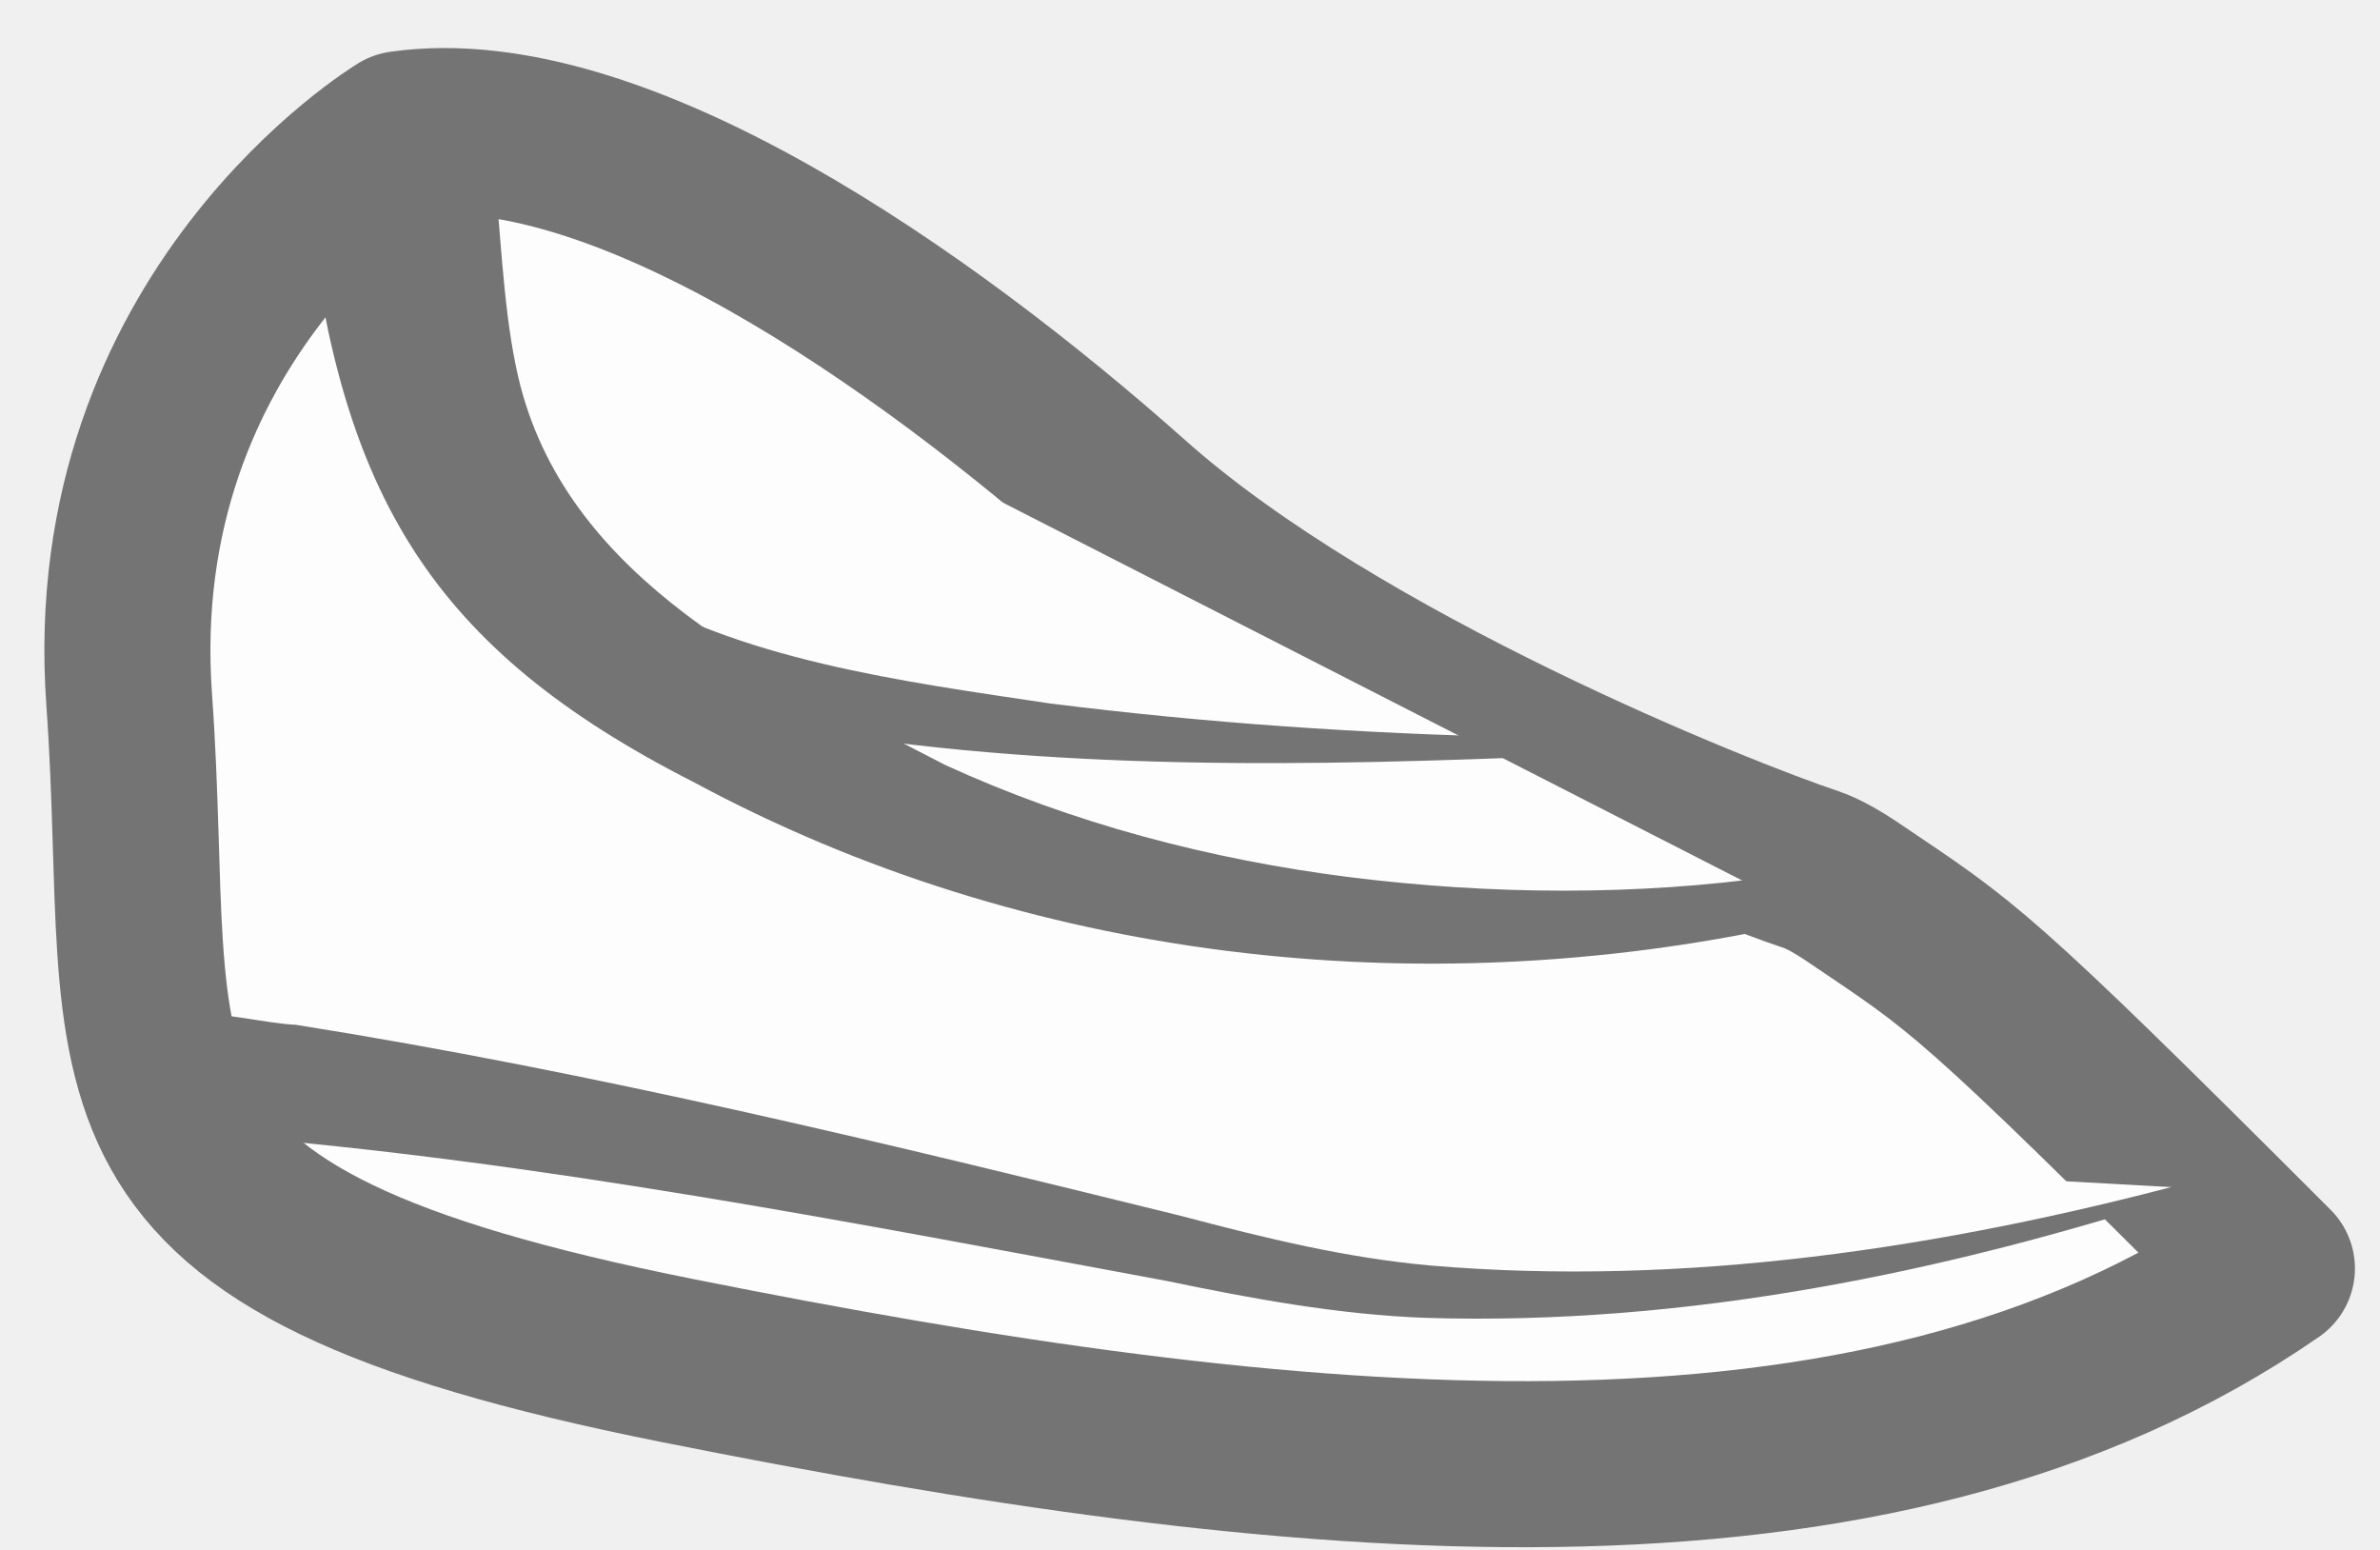
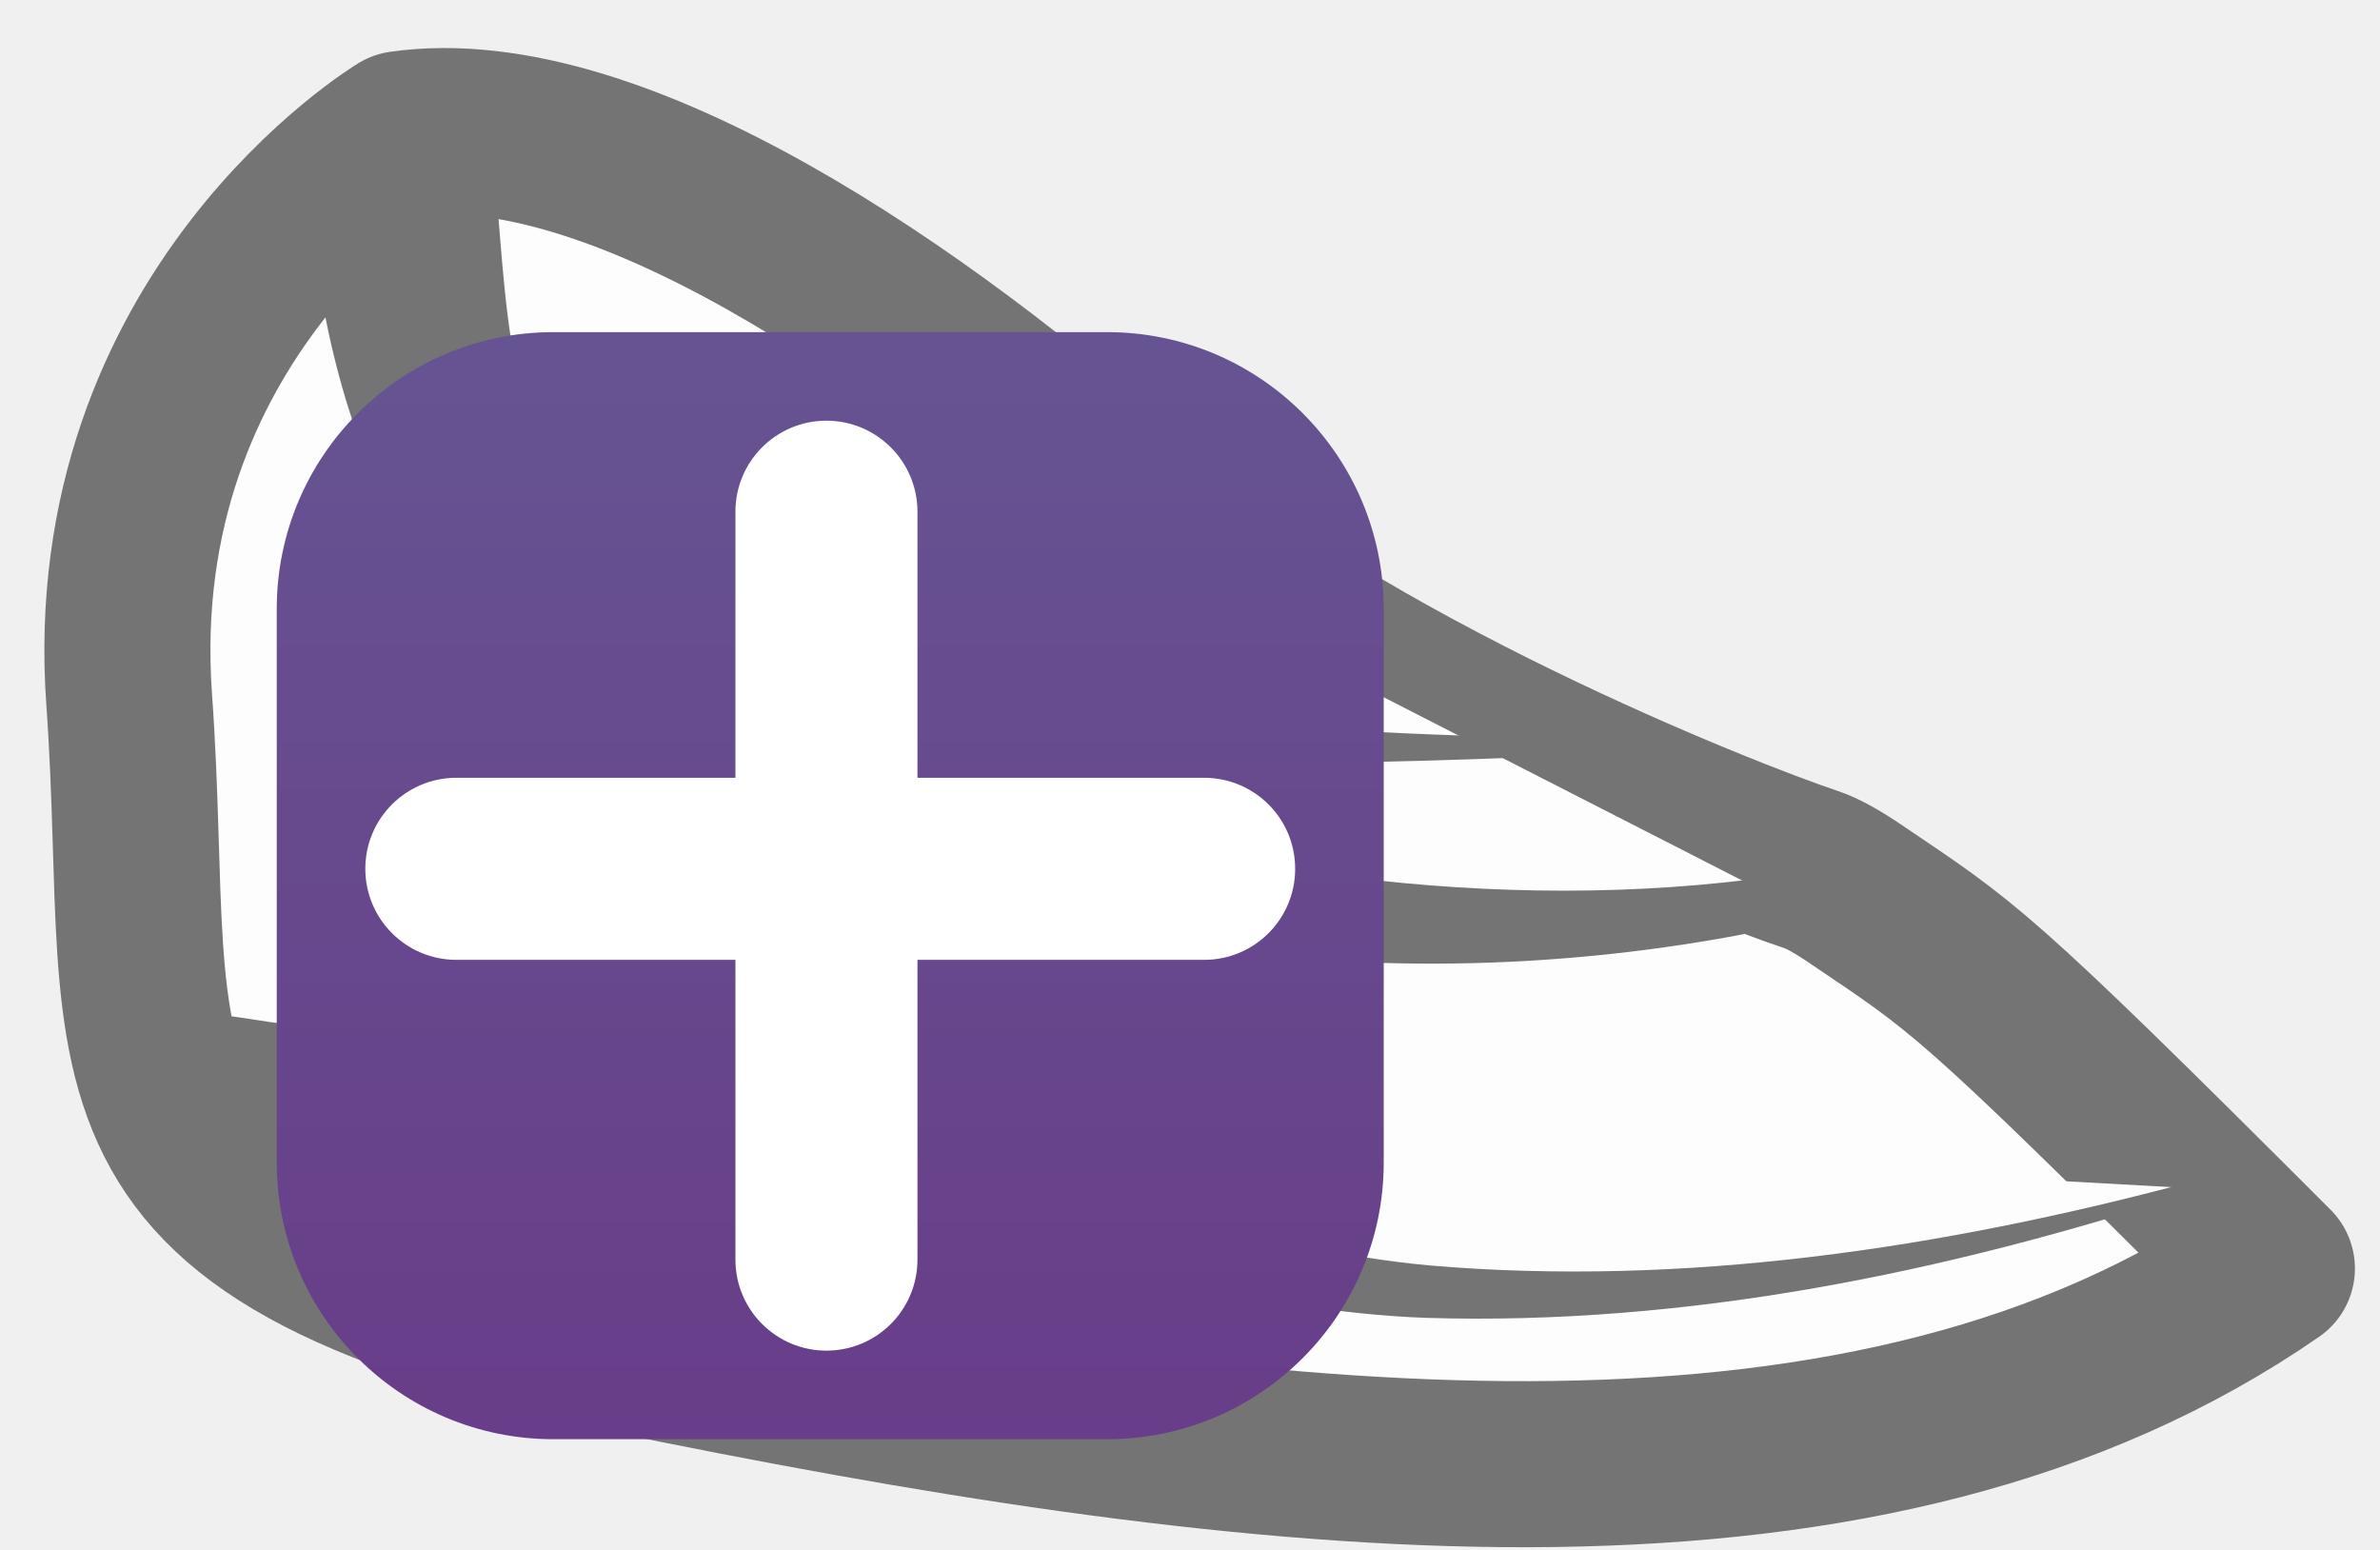
<svg xmlns="http://www.w3.org/2000/svg" width="43" height="28" viewBox="0 0 43 28" fill="none">
  <path d="M41.047 22.916C35.575 17.444 35.491 17.482 33.503 16.136C33.193 15.926 32.932 15.782 32.738 15.715C31.077 15.162 24.175 12.42 20.425 9.08C16.675 5.745 11.136 1.868 7.258 2.421C7.258 2.421 1.836 5.69 2.334 12.641C2.833 19.593 1.143 22.362 12.233 24.578C23.322 26.794 33.846 27.901 41.047 22.916Z" fill="#FEFDFE" stroke="#747474" stroke-width="3" stroke-linecap="round" stroke-linejoin="round" />
  <path d="M32.185 16.269C32.185 16.269 23.721 18.092 15.767 14.408C7.813 10.73 7.813 7.961 7.259 3.529" fill="#FEFDFE" />
  <path d="M32.285 16.718C25.649 18.158 18.547 17.372 12.526 14.126C7.763 11.705 6.179 8.908 5.569 3.745C5.409 2.815 6.029 1.934 6.96 1.768C7.94 1.591 8.871 2.311 8.954 3.302C9.07 4.643 9.131 5.911 9.402 6.969C10.322 10.498 13.917 12.187 17.08 13.821C19.362 14.868 21.849 15.527 24.397 15.848C26.934 16.164 29.57 16.186 32.096 15.826C32.667 15.71 32.877 16.579 32.29 16.718H32.285Z" fill="#747474" />
-   <path d="M27.487 13.5C27.487 13.5 14.614 13.799 10.659 11.157Z" fill="#FEFDFE" />
+   <path d="M27.487 13.5C27.487 13.5 14.614 13.799 10.659 11.157L27.487 13.5Z" fill="#FEFDFE" />
  <path d="M27.493 13.683C22.823 13.865 18.087 13.899 13.473 12.985C12.376 12.735 11.213 12.37 10.233 11.799C9.85 11.605 9.695 11.14 9.889 10.758C10.111 10.304 10.709 10.198 11.091 10.514C13.301 11.927 16.342 12.314 18.968 12.708C21.782 13.062 24.634 13.256 27.482 13.317C27.703 13.317 27.72 13.671 27.493 13.677V13.683Z" fill="#747474" />
  <path d="M39.563 21.465C39.563 21.465 29.969 24.584 22.768 22.922C15.567 21.26 5.187 19.249 2.899 19.421" fill="#FEFDFE" />
  <path d="M39.59 21.543C35.153 22.988 30.473 23.952 25.77 23.808C24.192 23.753 22.58 23.454 21.09 23.143C15.418 22.091 9.729 20.972 3.979 20.512C3.68 20.496 3.159 20.501 2.86 20.512C2.251 20.523 1.747 20.036 1.736 19.427C1.824 17.621 4.323 18.474 5.342 18.513C10.742 19.371 16.049 20.662 21.35 21.969C22.879 22.373 24.308 22.722 25.831 22.861C30.428 23.254 35.081 22.551 39.535 21.365C39.635 21.327 39.696 21.498 39.59 21.526V21.543Z" fill="#747474" />
+   <rect x="5" y="6" width="20" height="20" rx="5" fill="url(#paint0_linear_195_23)" />
+   <path d="M21.755 14.051L16.576 14.051L16.576 9.245C16.576 8.336 15.839 7.6 14.931 7.6C14.023 7.6 13.287 8.336 13.287 9.245V14.051L8.245 14.051C7.337 14.051 6.6 14.787 6.6 15.695C6.601 16.604 7.337 17.34 8.245 17.34H13.287V22.755C13.287 23.664 14.023 24.4 14.931 24.4C15.84 24.4 16.576 23.664 16.576 22.756V17.34H21.756C22.664 17.34 23.4 16.604 23.4 15.696C23.401 14.787 22.664 14.051 21.755 14.051Z" fill="white" />
+   <defs>
+     <linearGradient id="paint0_linear_195_23" x1="15" y1="6" x2="15" y2="26" gradientUnits="userSpaceOnUse">
+       <stop stop-color="#665492" />
+       <stop offset="1" stop-color="#683D89" />
+     </linearGradient>
+   </defs>
</svg>
